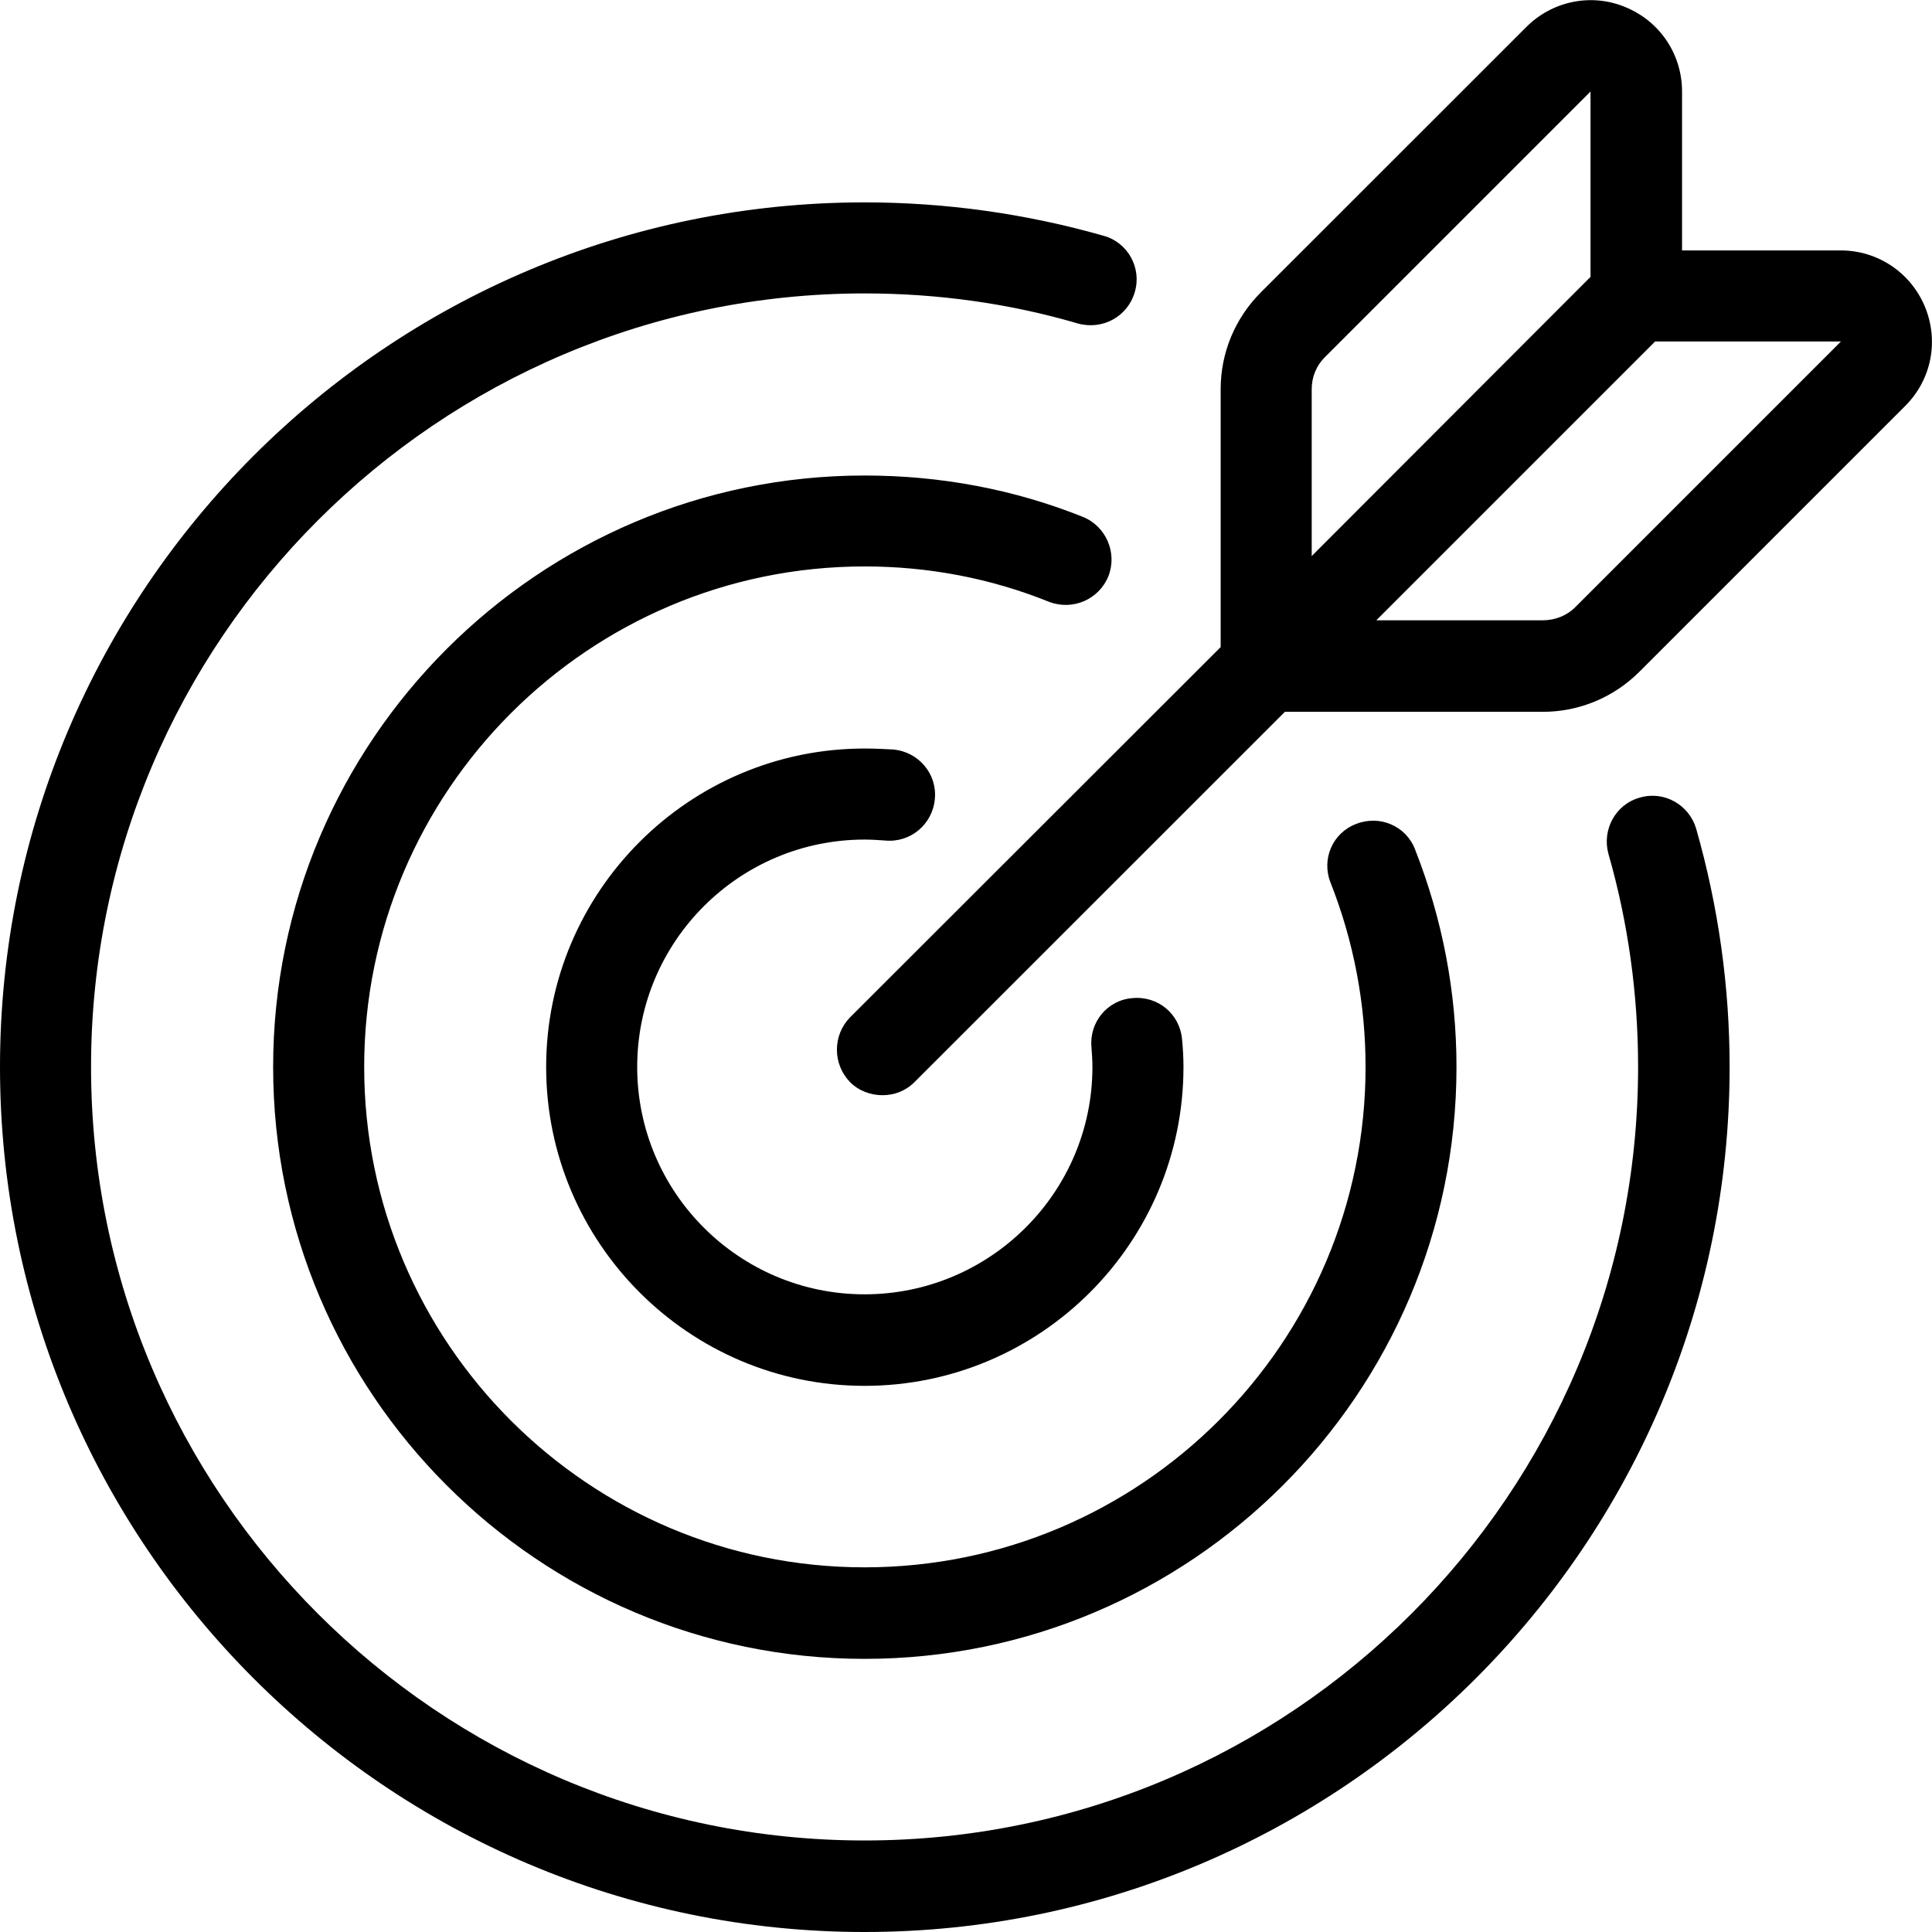
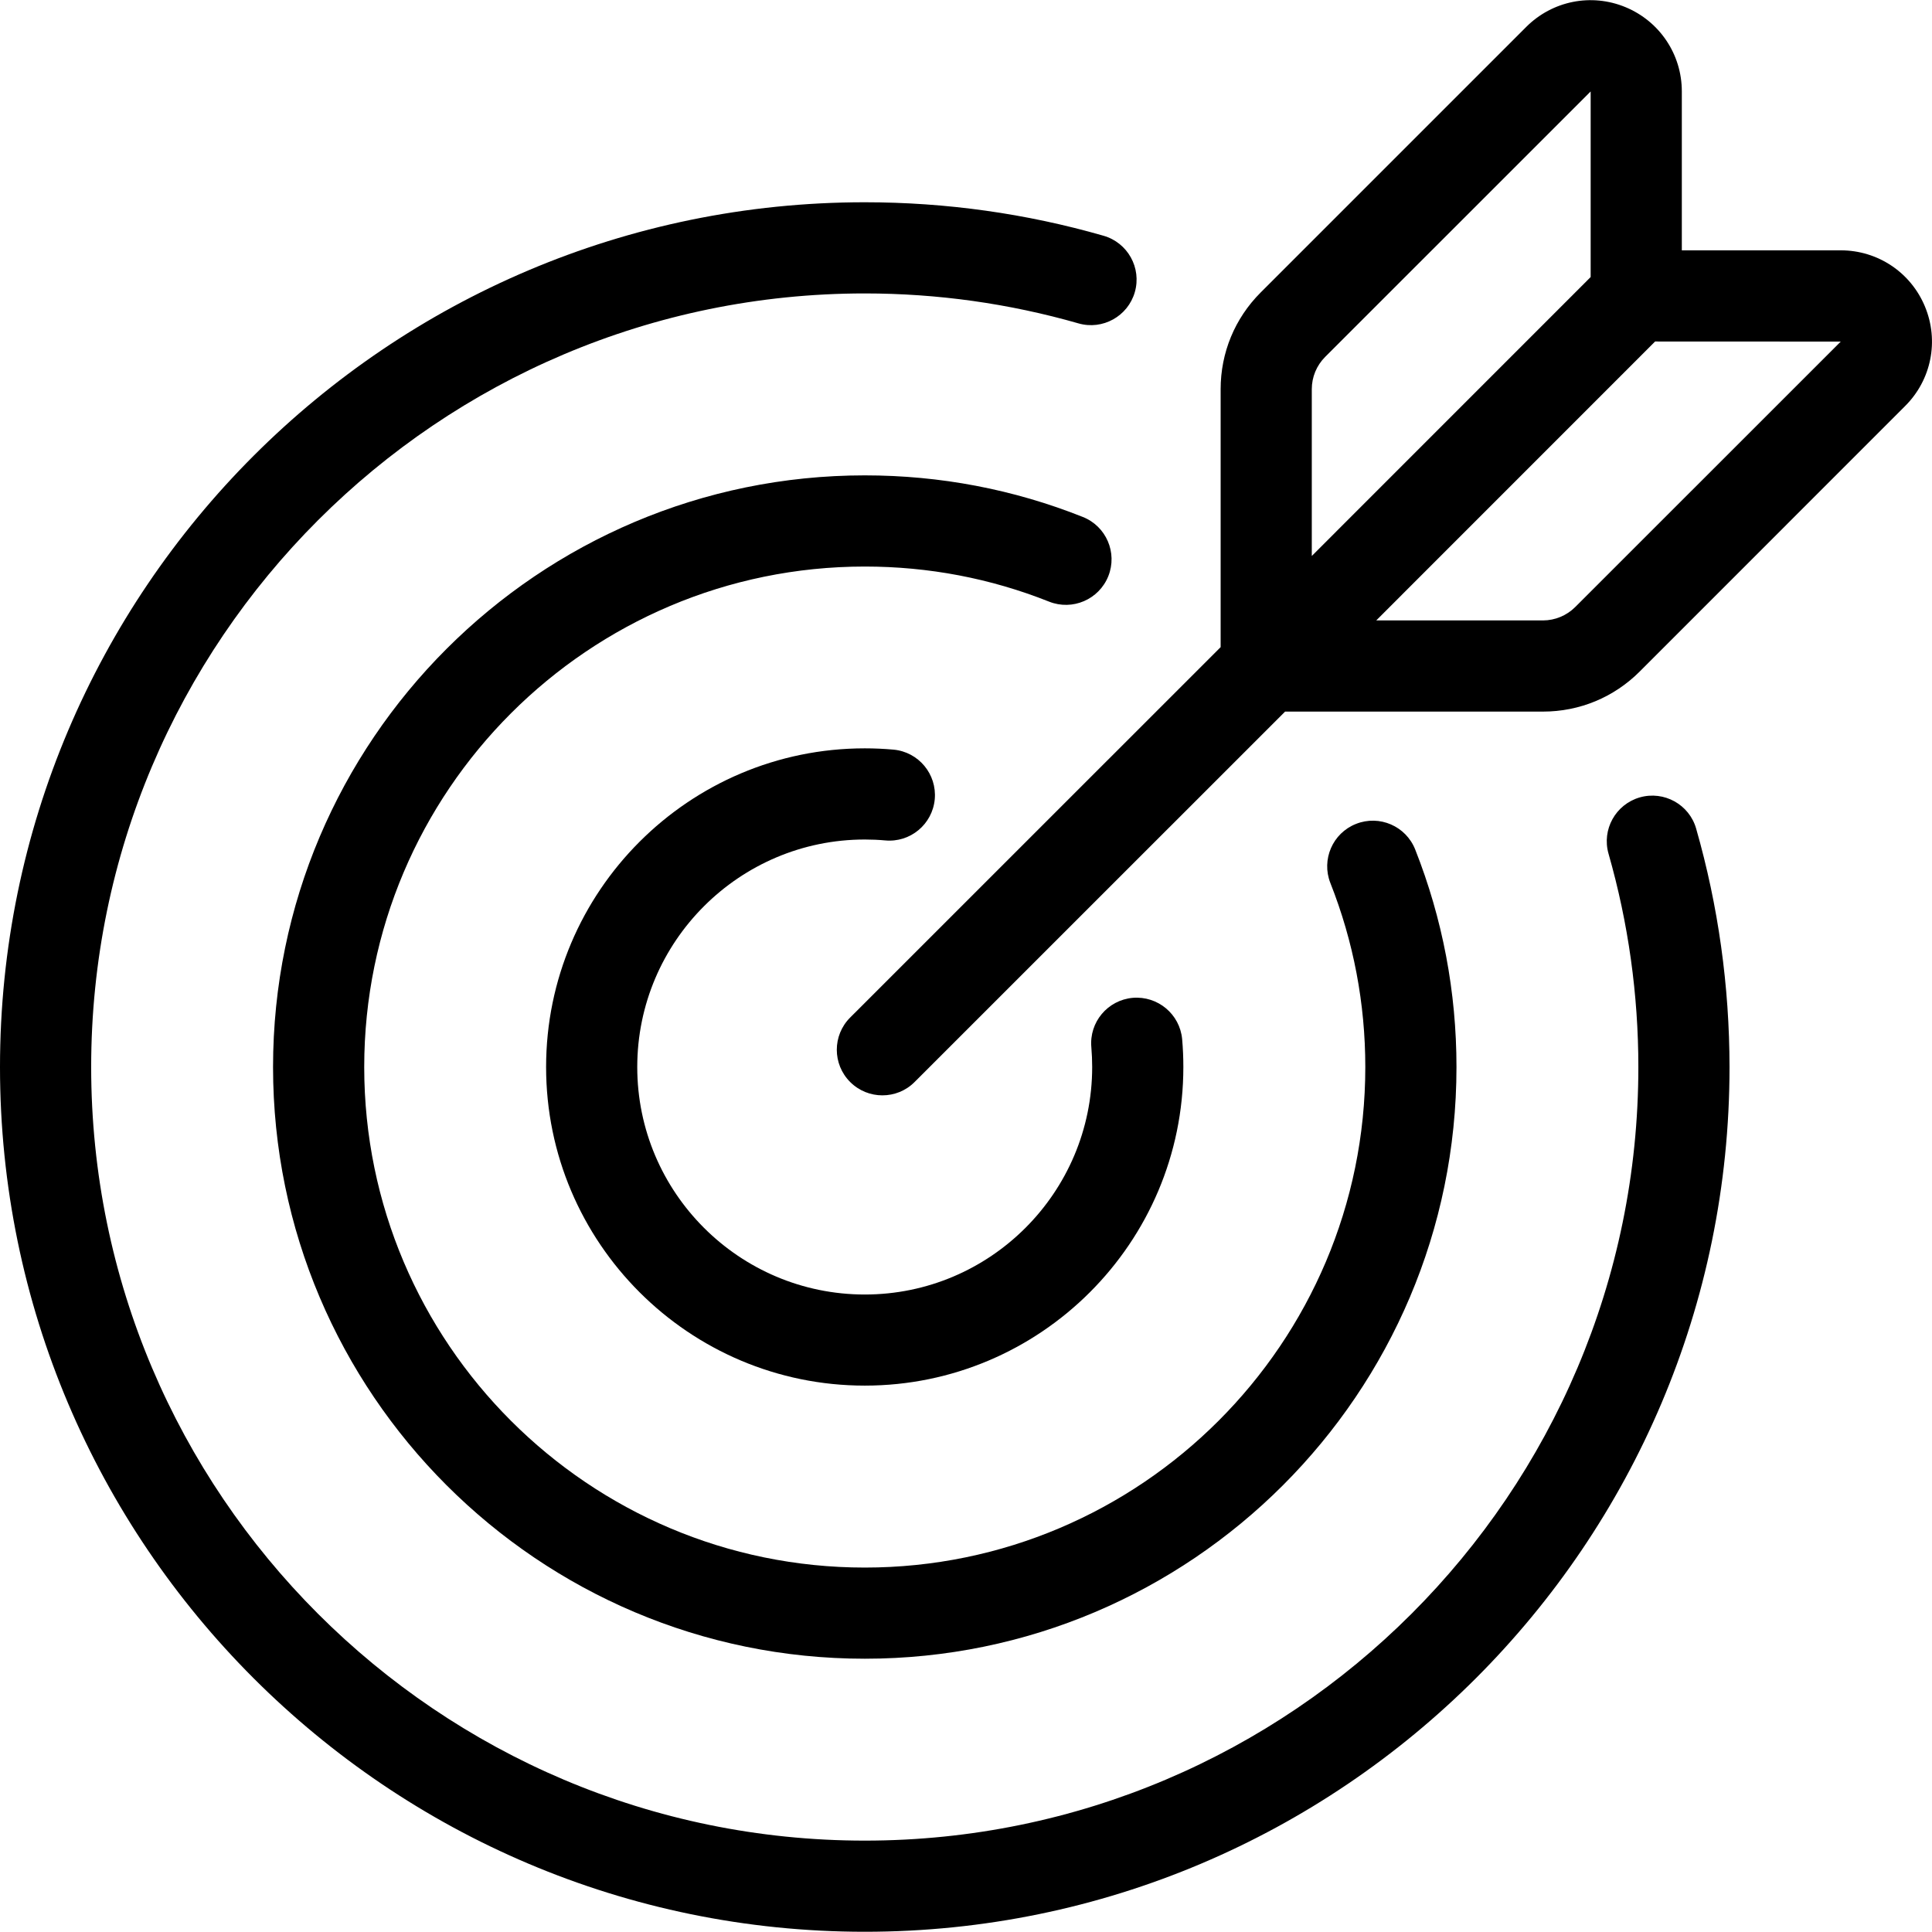
- <svg xmlns="http://www.w3.org/2000/svg" width="16pt" height="16pt" viewBox="0 0 16 16" version="1.1">
+ <svg xmlns="http://www.w3.org/2000/svg" width="100pt" height="100pt" viewBox="0 0 100 100" version="1.1">
  <g id="surface1">
-     <path style=" stroke:none;fill-rule:nonzero;fill:rgb(0%,0%,0%);fill-opacity:1;" d="M 11.719 7.035 C 11.645 6.84 11.426 6.746 11.23 6.824 C 11.035 6.898 10.941 7.117 11.02 7.312 C 11.211 7.797 11.309 8.312 11.309 8.836 C 11.309 11.121 9.449 12.98 7.16 12.98 C 4.875 12.98 3.016 11.121 3.016 8.836 C 3.016 6.551 4.875 4.691 7.16 4.691 C 7.691 4.691 8.203 4.789 8.688 4.984 C 8.883 5.059 9.102 4.965 9.18 4.77 C 9.254 4.578 9.16 4.359 8.969 4.281 C 8.395 4.051 7.785 3.938 7.16 3.938 C 4.461 3.938 2.262 6.137 2.262 8.836 C 2.262 11.539 4.461 13.738 7.16 13.738 C 9.863 13.738 12.062 11.539 12.062 8.836 C 12.062 8.215 11.945 7.609 11.719 7.035 Z M 11.719 7.035 " />
-     <path style=" stroke:none;fill-rule:nonzero;fill:rgb(0%,0%,0%);fill-opacity:1;" d="M 14.047 6.863 C 13.988 6.664 13.781 6.547 13.582 6.605 C 13.379 6.66 13.266 6.871 13.32 7.07 C 13.484 7.641 13.566 8.238 13.566 8.836 C 13.566 12.371 10.695 15.242 7.16 15.242 C 3.629 15.242 0.754 12.371 0.754 8.836 C 0.754 5.305 3.629 2.43 7.16 2.43 C 7.762 2.43 8.359 2.512 8.93 2.68 C 9.133 2.734 9.34 2.621 9.398 2.418 C 9.457 2.219 9.34 2.008 9.141 1.953 C 8.5 1.77 7.832 1.676 7.16 1.676 C 3.211 1.676 0 4.887 0 8.836 C 0 12.785 3.211 16 7.16 16 C 11.109 16 14.324 12.785 14.324 8.836 C 14.324 8.168 14.23 7.504 14.047 6.863 Z M 14.047 6.863 " />
-     <path style=" stroke:none;fill-rule:nonzero;fill:rgb(0%,0%,0%);fill-opacity:1;" d="M 9.789 8.605 C 9.77 8.398 9.59 8.246 9.379 8.266 C 9.172 8.281 9.02 8.465 9.039 8.672 C 9.043 8.727 9.047 8.781 9.047 8.836 C 9.047 9.875 8.199 10.719 7.16 10.719 C 6.121 10.719 5.277 9.875 5.277 8.836 C 5.277 7.797 6.121 6.953 7.16 6.953 C 7.219 6.953 7.277 6.957 7.332 6.961 C 7.539 6.98 7.723 6.828 7.742 6.617 C 7.762 6.41 7.609 6.227 7.398 6.207 C 7.324 6.203 7.242 6.199 7.16 6.199 C 5.707 6.199 4.523 7.383 4.523 8.836 C 4.523 10.293 5.707 11.477 7.16 11.477 C 8.617 11.477 9.801 10.293 9.801 8.836 C 9.801 8.762 9.797 8.684 9.789 8.605 Z M 9.789 8.605 " />
-     <path style=" stroke:none;fill-rule:nonzero;fill:rgb(0%,0%,0%);fill-opacity:1;" d="M 15.941 2.539 C 15.824 2.258 15.551 2.074 15.246 2.074 L 13.93 2.074 L 13.93 0.758 C 13.93 0.449 13.746 0.176 13.461 0.059 C 13.18 -0.059 12.855 0.008 12.641 0.223 L 10.441 2.422 C 10.227 2.637 10.109 2.922 10.109 3.223 L 10.109 5.359 L 7.039 8.426 C 6.895 8.574 6.895 8.812 7.039 8.961 C 7.113 9.035 7.211 9.07 7.309 9.07 C 7.406 9.07 7.5 9.035 7.574 8.961 L 10.641 5.895 L 12.777 5.895 C 13.082 5.895 13.367 5.773 13.578 5.562 L 15.777 3.363 C 15.996 3.145 16.059 2.824 15.941 2.539 Z M 10.863 3.223 C 10.863 3.121 10.902 3.027 10.973 2.957 L 13.172 0.758 L 13.172 2.293 L 10.863 4.605 Z M 13.047 5.027 C 12.977 5.098 12.879 5.137 12.777 5.137 L 11.398 5.137 L 13.707 2.828 L 15.246 2.828 Z M 13.047 5.027 " />
+     <path style=" stroke:none;fill-rule:nonzero;fill:rgb(0%,0%,0%);fill-opacity:1;" d="M 73.25 43.969 C 72.77 42.758 71.398 42.164 70.188 42.645 C 68.977 43.121 68.383 44.492 68.859 45.703 C 70.059 48.738 70.668 51.941 70.668 55.23 C 70.668 69.516 59.047 81.137 44.762 81.137 C 30.473 81.137 18.852 69.516 18.852 55.23 C 18.852 40.945 30.473 29.324 44.762 29.324 C 48.059 29.324 51.27 29.934 54.301 31.141 C 55.512 31.621 56.883 31.031 57.367 29.82 C 57.848 28.609 57.258 27.238 56.047 26.758 C 52.457 25.328 48.66 24.605 44.762 24.605 C 27.871 24.605 14.133 38.344 14.133 55.23 C 14.133 72.117 27.871 85.855 44.762 85.855 C 61.648 85.855 75.387 72.117 75.387 55.23 C 75.387 51.344 74.668 47.555 73.25 43.969 Z M 73.25 43.969 " />
+     <path style=" stroke:none;fill-rule:nonzero;fill:rgb(0%,0%,0%);fill-opacity:1;" d="M 87.793 42.891 C 87.438 41.641 86.129 40.914 84.875 41.273 C 83.625 41.633 82.898 42.938 83.258 44.191 C 84.281 47.766 84.801 51.48 84.801 55.23 C 84.801 77.309 66.836 95.27 44.762 95.27 C 22.68 95.27 4.719 77.309 4.719 55.23 C 4.719 33.148 22.68 15.188 44.762 15.188 C 48.52 15.188 52.238 15.711 55.82 16.738 C 57.07 17.098 58.379 16.371 58.738 15.121 C 59.098 13.867 58.371 12.562 57.121 12.203 C 53.117 11.051 48.961 10.469 44.762 10.469 C 20.078 10.469 0 30.547 0 55.23 C 0 79.91 20.078 99.988 44.762 99.988 C 69.438 99.988 89.52 79.91 89.52 55.23 C 89.516 51.039 88.938 46.891 87.793 42.891 Z M 87.793 42.891 " />
+     <path style=" stroke:none;fill-rule:nonzero;fill:rgb(0%,0%,0%);fill-opacity:1;" d="M 61.188 53.789 C 61.07 52.492 59.926 51.539 58.629 51.648 C 57.328 51.766 56.371 52.91 56.488 54.207 C 56.516 54.543 56.531 54.887 56.531 55.23 C 56.531 61.723 51.25 67.004 44.762 67.004 C 38.266 67.004 32.984 61.723 32.984 55.23 C 32.984 48.738 38.266 43.453 44.762 43.453 C 45.121 43.453 45.477 43.469 45.816 43.5 C 47.113 43.621 48.262 42.668 48.383 41.367 C 48.5 40.07 47.547 38.922 46.25 38.801 C 45.77 38.758 45.266 38.734 44.762 38.734 C 35.664 38.734 28.266 46.133 28.266 55.23 C 28.266 64.324 35.664 71.719 44.762 71.719 C 53.852 71.719 61.25 64.324 61.25 55.23 C 61.25 54.75 61.23 54.266 61.188 53.789 Z M 61.188 53.789 " />
+     <path style=" stroke:none;fill-rule:nonzero;fill:rgb(0%,0%,0%);fill-opacity:1;" d="M 99.637 15.871 C 98.906 14.102 97.195 12.957 95.277 12.957 L 87.051 12.957 L 87.051 4.73 C 87.051 2.816 85.906 1.105 84.137 0.371 C 82.367 -0.363 80.352 0.039 78.996 1.395 L 65.25 15.141 C 63.914 16.477 63.18 18.254 63.18 20.145 L 63.18 33.496 L 44.004 52.668 C 43.082 53.59 43.082 55.082 44.004 56.004 C 44.465 56.465 45.07 56.695 45.672 56.695 C 46.277 56.695 46.883 56.465 47.34 56.004 L 66.516 36.832 L 79.867 36.832 C 81.758 36.832 83.535 36.094 84.871 34.758 L 98.613 21.012 C 99.969 19.66 100.371 17.641 99.637 15.871 Z M 67.898 20.145 C 67.898 19.516 68.145 18.922 68.586 18.477 L 82.332 4.734 L 82.332 14.34 L 67.898 28.777 Z M 81.531 31.422 C 81.094 31.859 80.488 32.113 79.867 32.113 L 71.234 32.113 L 85.668 17.676 L 95.277 17.68 Z M 81.531 31.422 " />
  </g>
</svg>
